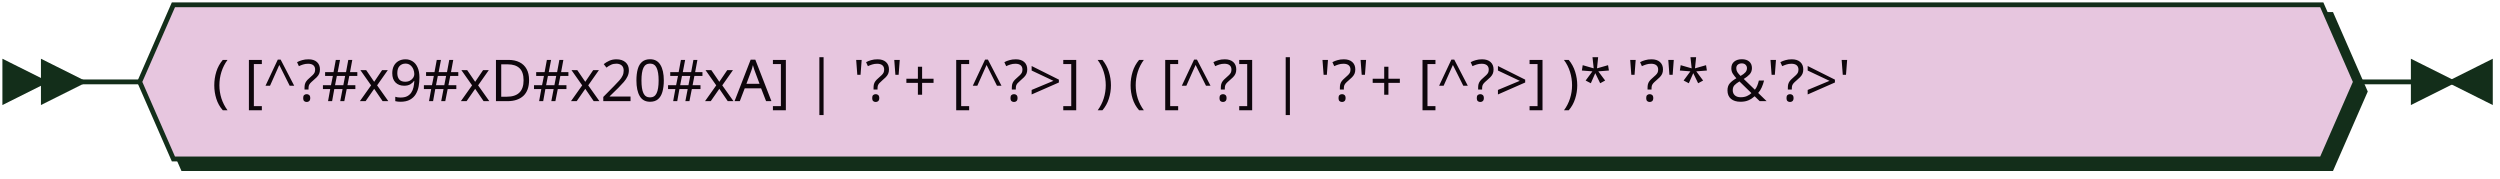
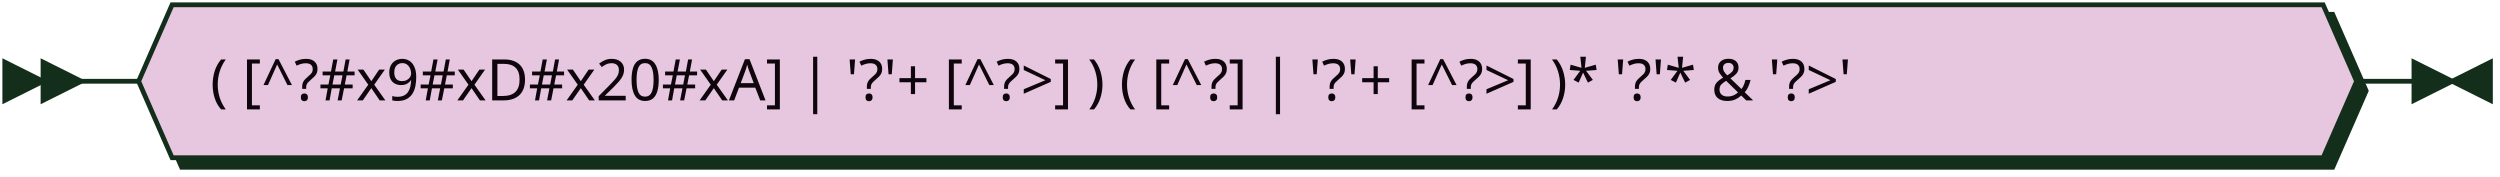
- <svg xmlns="http://www.w3.org/2000/svg" width="519" height="37">
+ <svg xmlns="http://www.w3.org/2000/svg" width="523" height="37">
  <defs>
    <style type="text/css">
    @namespace "http://www.w3.org/2000/svg";
    .line                 {fill: none; stroke: #132E1A; stroke-width: 1;}
    .bold-line            {stroke: #060E08; shape-rendering: crispEdges; stroke-width: 2;}
    .thin-line            {stroke: #0E060C; shape-rendering: crispEdges}
    .filled               {fill: #132E1A; stroke: none;}
    text.terminal         {font-family: Verdana, Sans-serif;
                            font-size: 12px;
                            fill: #060E08;
                            font-weight: bold;
                          }
    text.nonterminal      {font-family: Verdana, Sans-serif;
                            font-size: 12px;
                            fill: #06080E;
                            font-weight: normal;
                          }
    text.regexp           {font-family: Verdana, Sans-serif;
                            font-size: 12px;
                            fill: #0E060C;
                            font-weight: normal;
                          }
    rect, circle, polygon {fill: #132E1A; stroke: #132E1A;}
-     rect.terminal         {fill: #C6E7CE; stroke: #132E1A; stroke-width: 1;}
+     rect.terminal         {fill: #c6e7ce; stroke: #132E1A; stroke-width: 1;}
    rect.nonterminal      {fill: #C6CEE7; stroke: #132E1A; stroke-width: 1;}
    rect.text             {fill: none; stroke: none;}
    polygon.regexp        {fill: #E7C6DF; stroke: #132E1A; stroke-width: 1;}
  </style>
  </defs>
  <polygon points="9 17 1 13 1 21" />
  <polygon points="17 17 9 13 9 21" />
-   <polygon points="31 19 38 3 484 3 491 19 484 35 38 35" />
-   <polygon points="29 17 36 1 482 1 489 17 482 33 36 33" class="regexp" />
-   <text class="regexp" x="44" y="21">( [^?#x9#xD#x20#xA] | '?'+ [^?&gt;] ) ( [^?] | '?'+ [^?&gt;] )* '?'* &amp;'?&gt;'</text>
-   <path class="line" d="m17 17 h2 m0 0 h10 m460 0 h10 m3 0 h-3" />
-   <polygon points="509 17 517 13 517 21" />
-   <polygon points="509 17 501 13 501 21" />
+   <polygon points="31 19 38 3 488 3 495 19 488 35 38 35" />
+   <polygon points="29 17 36 1 486 1 493 17 486 33 36 33" class="regexp" />
+   <text class="regexp" x="44" y="21">( [^?#x9#xD#x20#xA] | '?'+ [^?&gt;] ) ( [^?] | '?'+ [^?&gt;] )* '?'* &amp; '?&gt;'</text>
+   <path class="line" d="m17 17 h2 m0 0 h10 m464 0 h10 m3 0 h-3" />
+   <polygon points="513 17 521 13 521 21" />
+   <polygon points="513 17 505 13 505 21" />
</svg>
